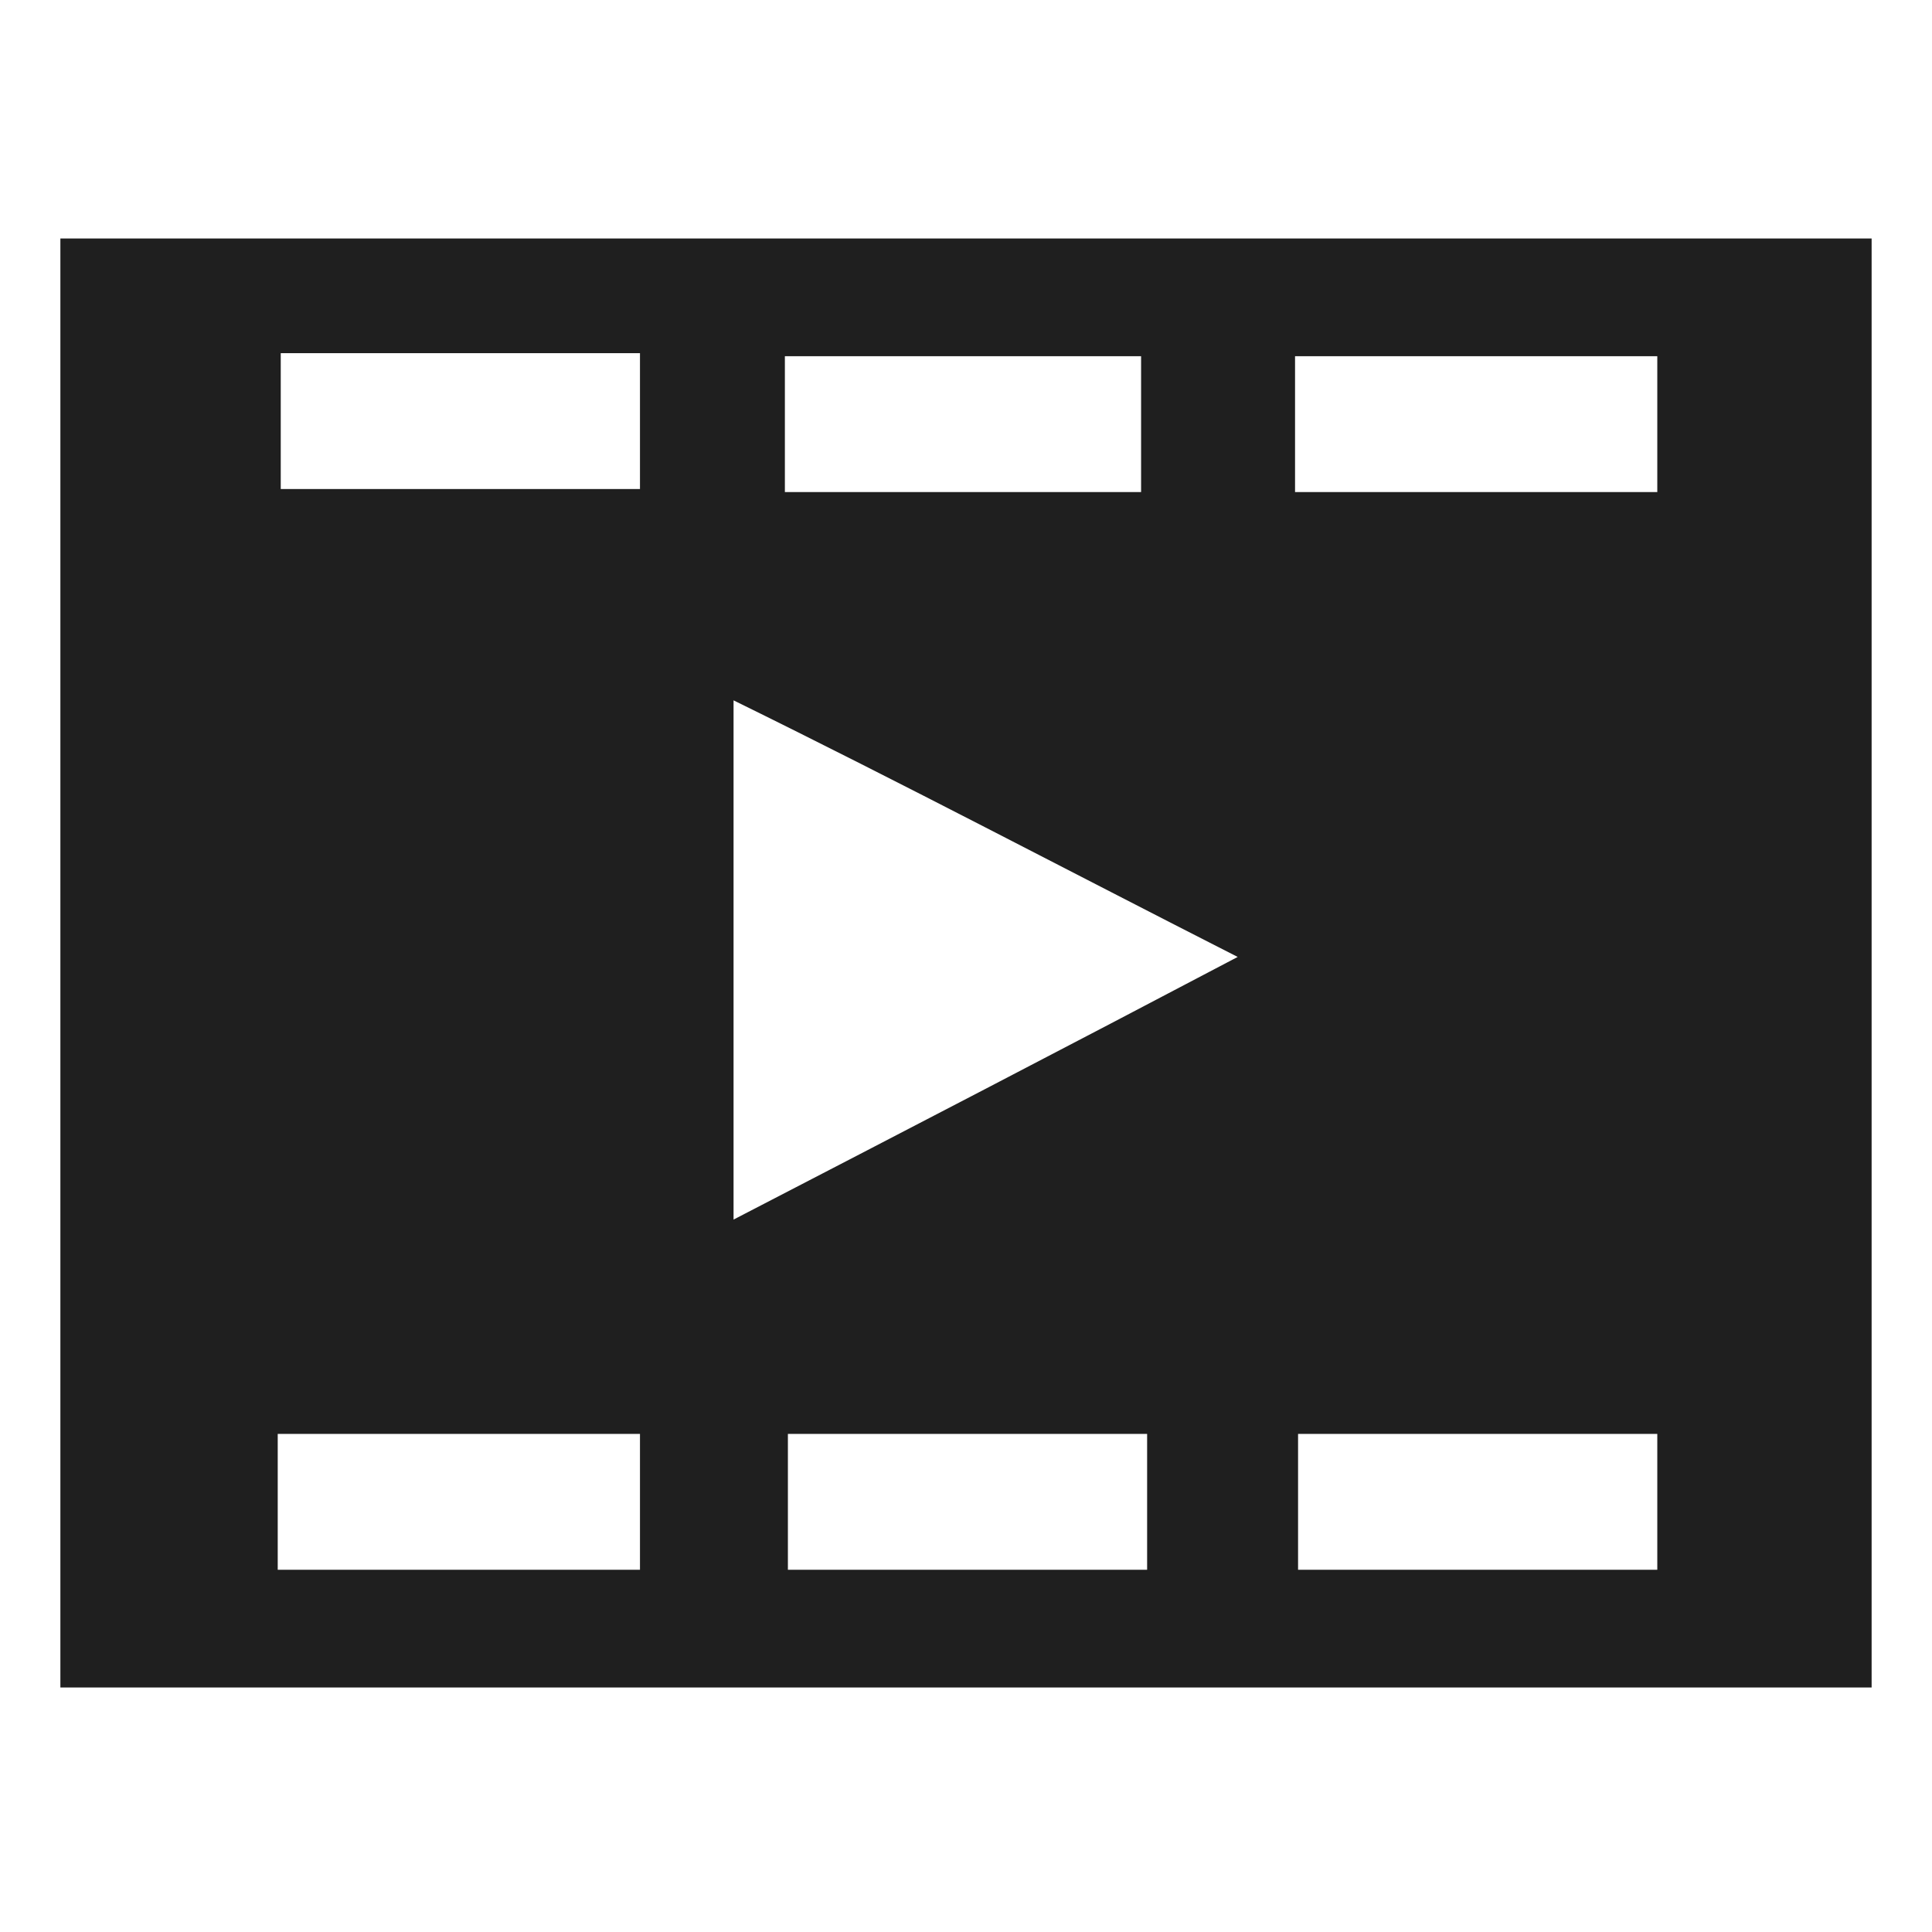
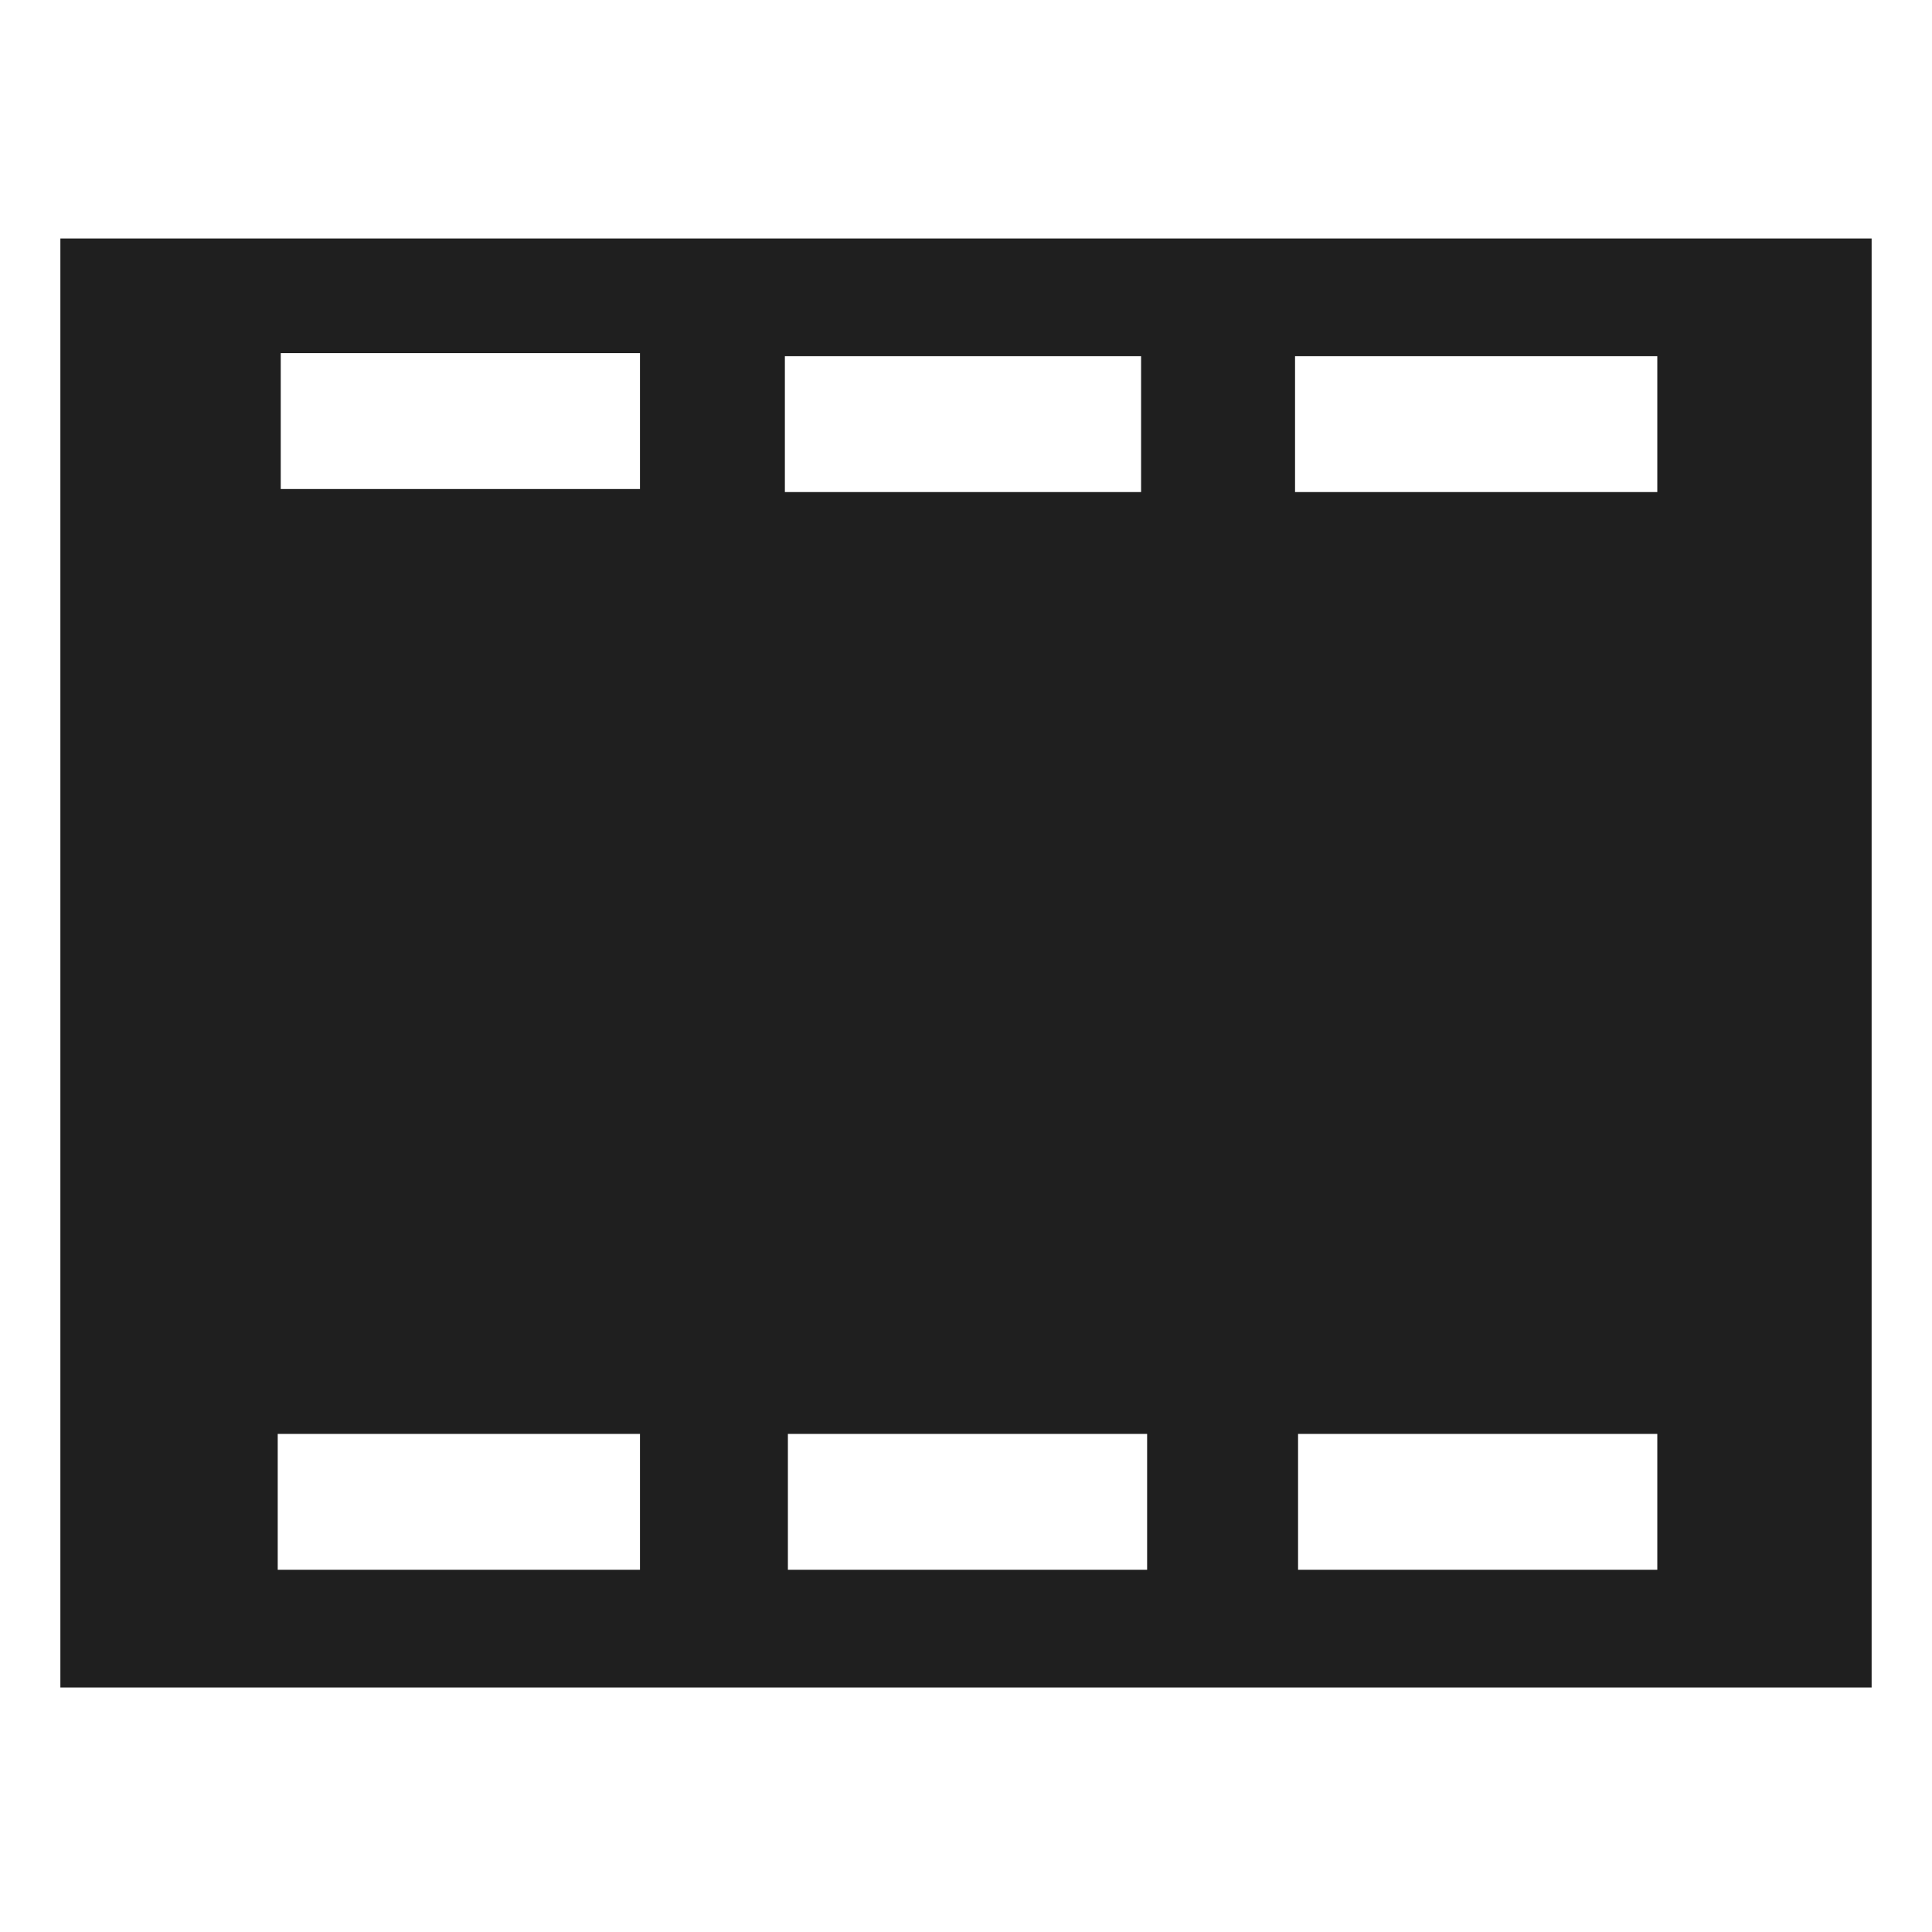
<svg xmlns="http://www.w3.org/2000/svg" version="1.1" id="Layer_1" x="0px" y="0px" viewBox="0 0 64 64" style="enable-background:new 0 0 64 64;" xml:space="preserve">
  <style type="text/css">
	.st0{fill:#1F1F1F;}
</style>
-   <path class="st0" d="M2,55.9v-48h60v48H2z M24.3,23.2v17.2c5.6-2.9,11-5.7,16.7-8.7C35.3,28.8,30,26,24.3,23.2z M9.3,11.7v4.5h11.9  v-4.5H9.3L9.3,11.7z M54.9,16.3v-4.5h-12v4.5H54.9z M9.2,52h12v-4.5h-12C9.2,47.5,9.2,52,9.2,52z M54.9,47.5H43V52h11.9V47.5  L54.9,47.5z M26,16.3h11.8v-4.5H26V16.3L26,16.3z M26.1,52H38v-4.5H26.1V52L26.1,52z" />
+   <path class="st0" d="M2,7.9v48h60v-48C62,7.9,2,7.9,2,7.9z M21.2,52h-12v-4.5h12V52z M21.2,16.2H9.3v-4.5h11.9V16.2z M26,11.8h11.8  v4.5H26V11.8z M38,52H26.1v-4.5H38V52z M54.9,52H43v-4.5h11.9V52z M54.9,16.3h-12v-4.5h12V16.3z" />
</svg>
